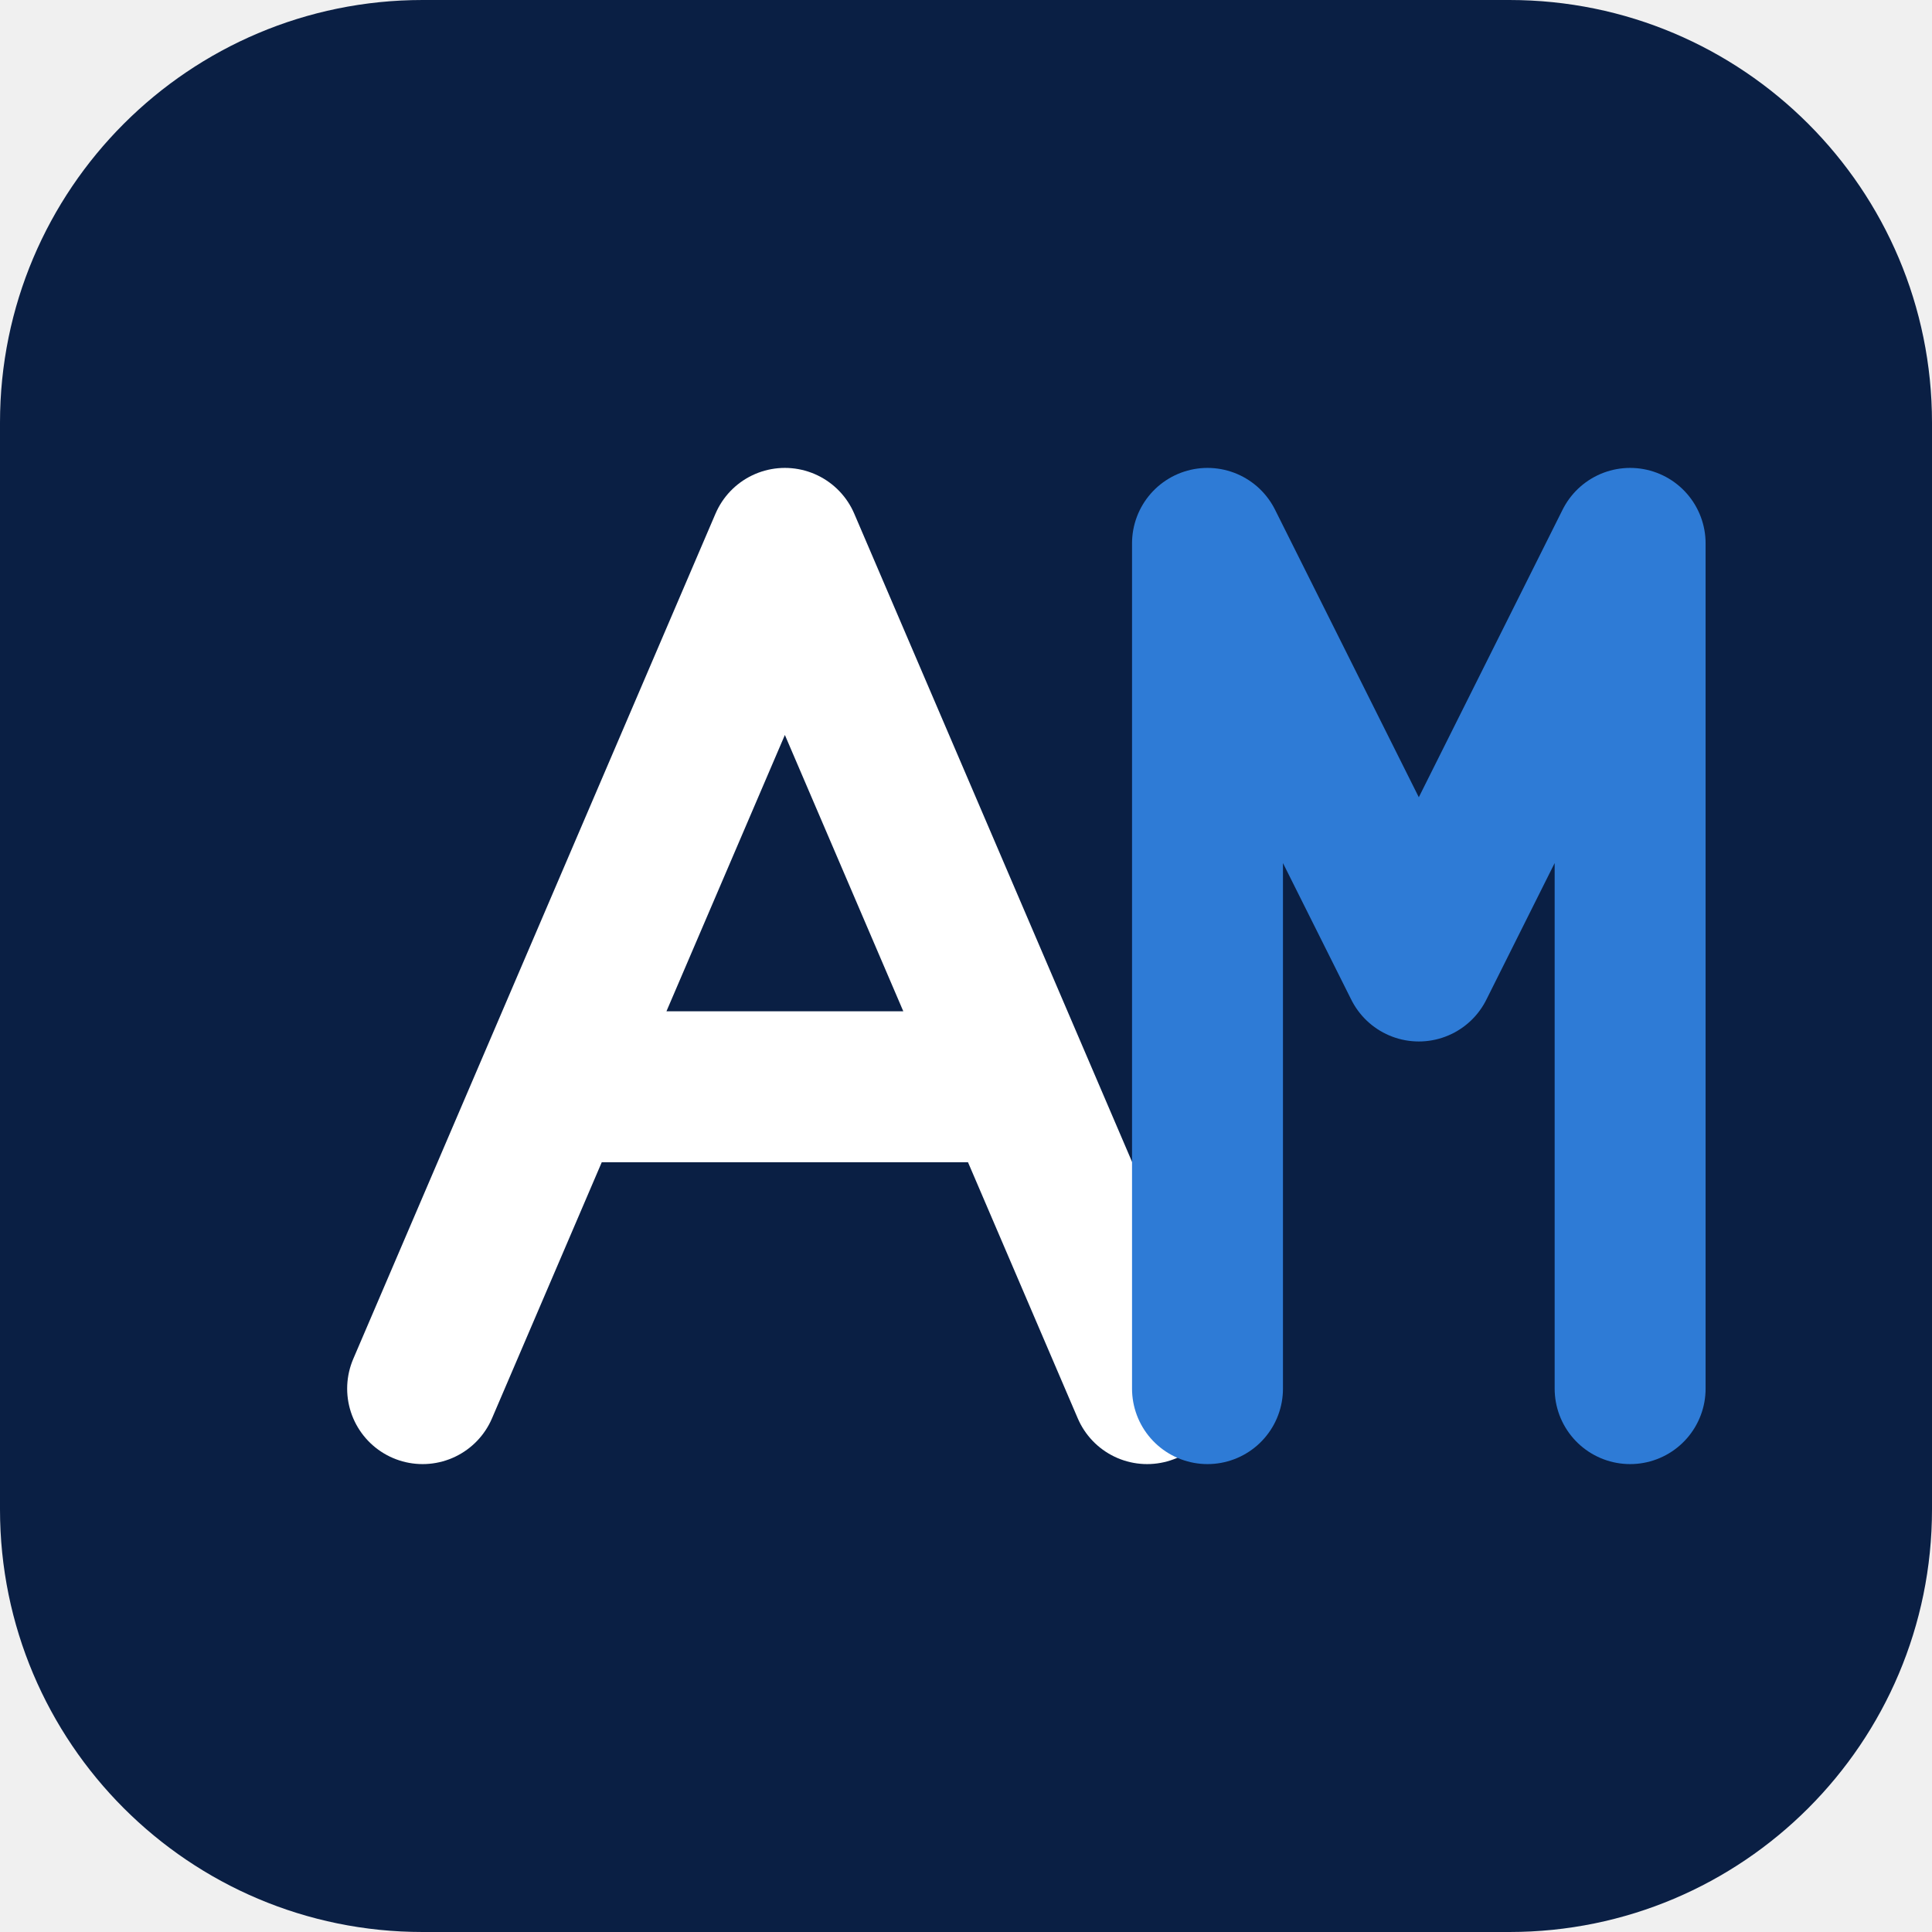
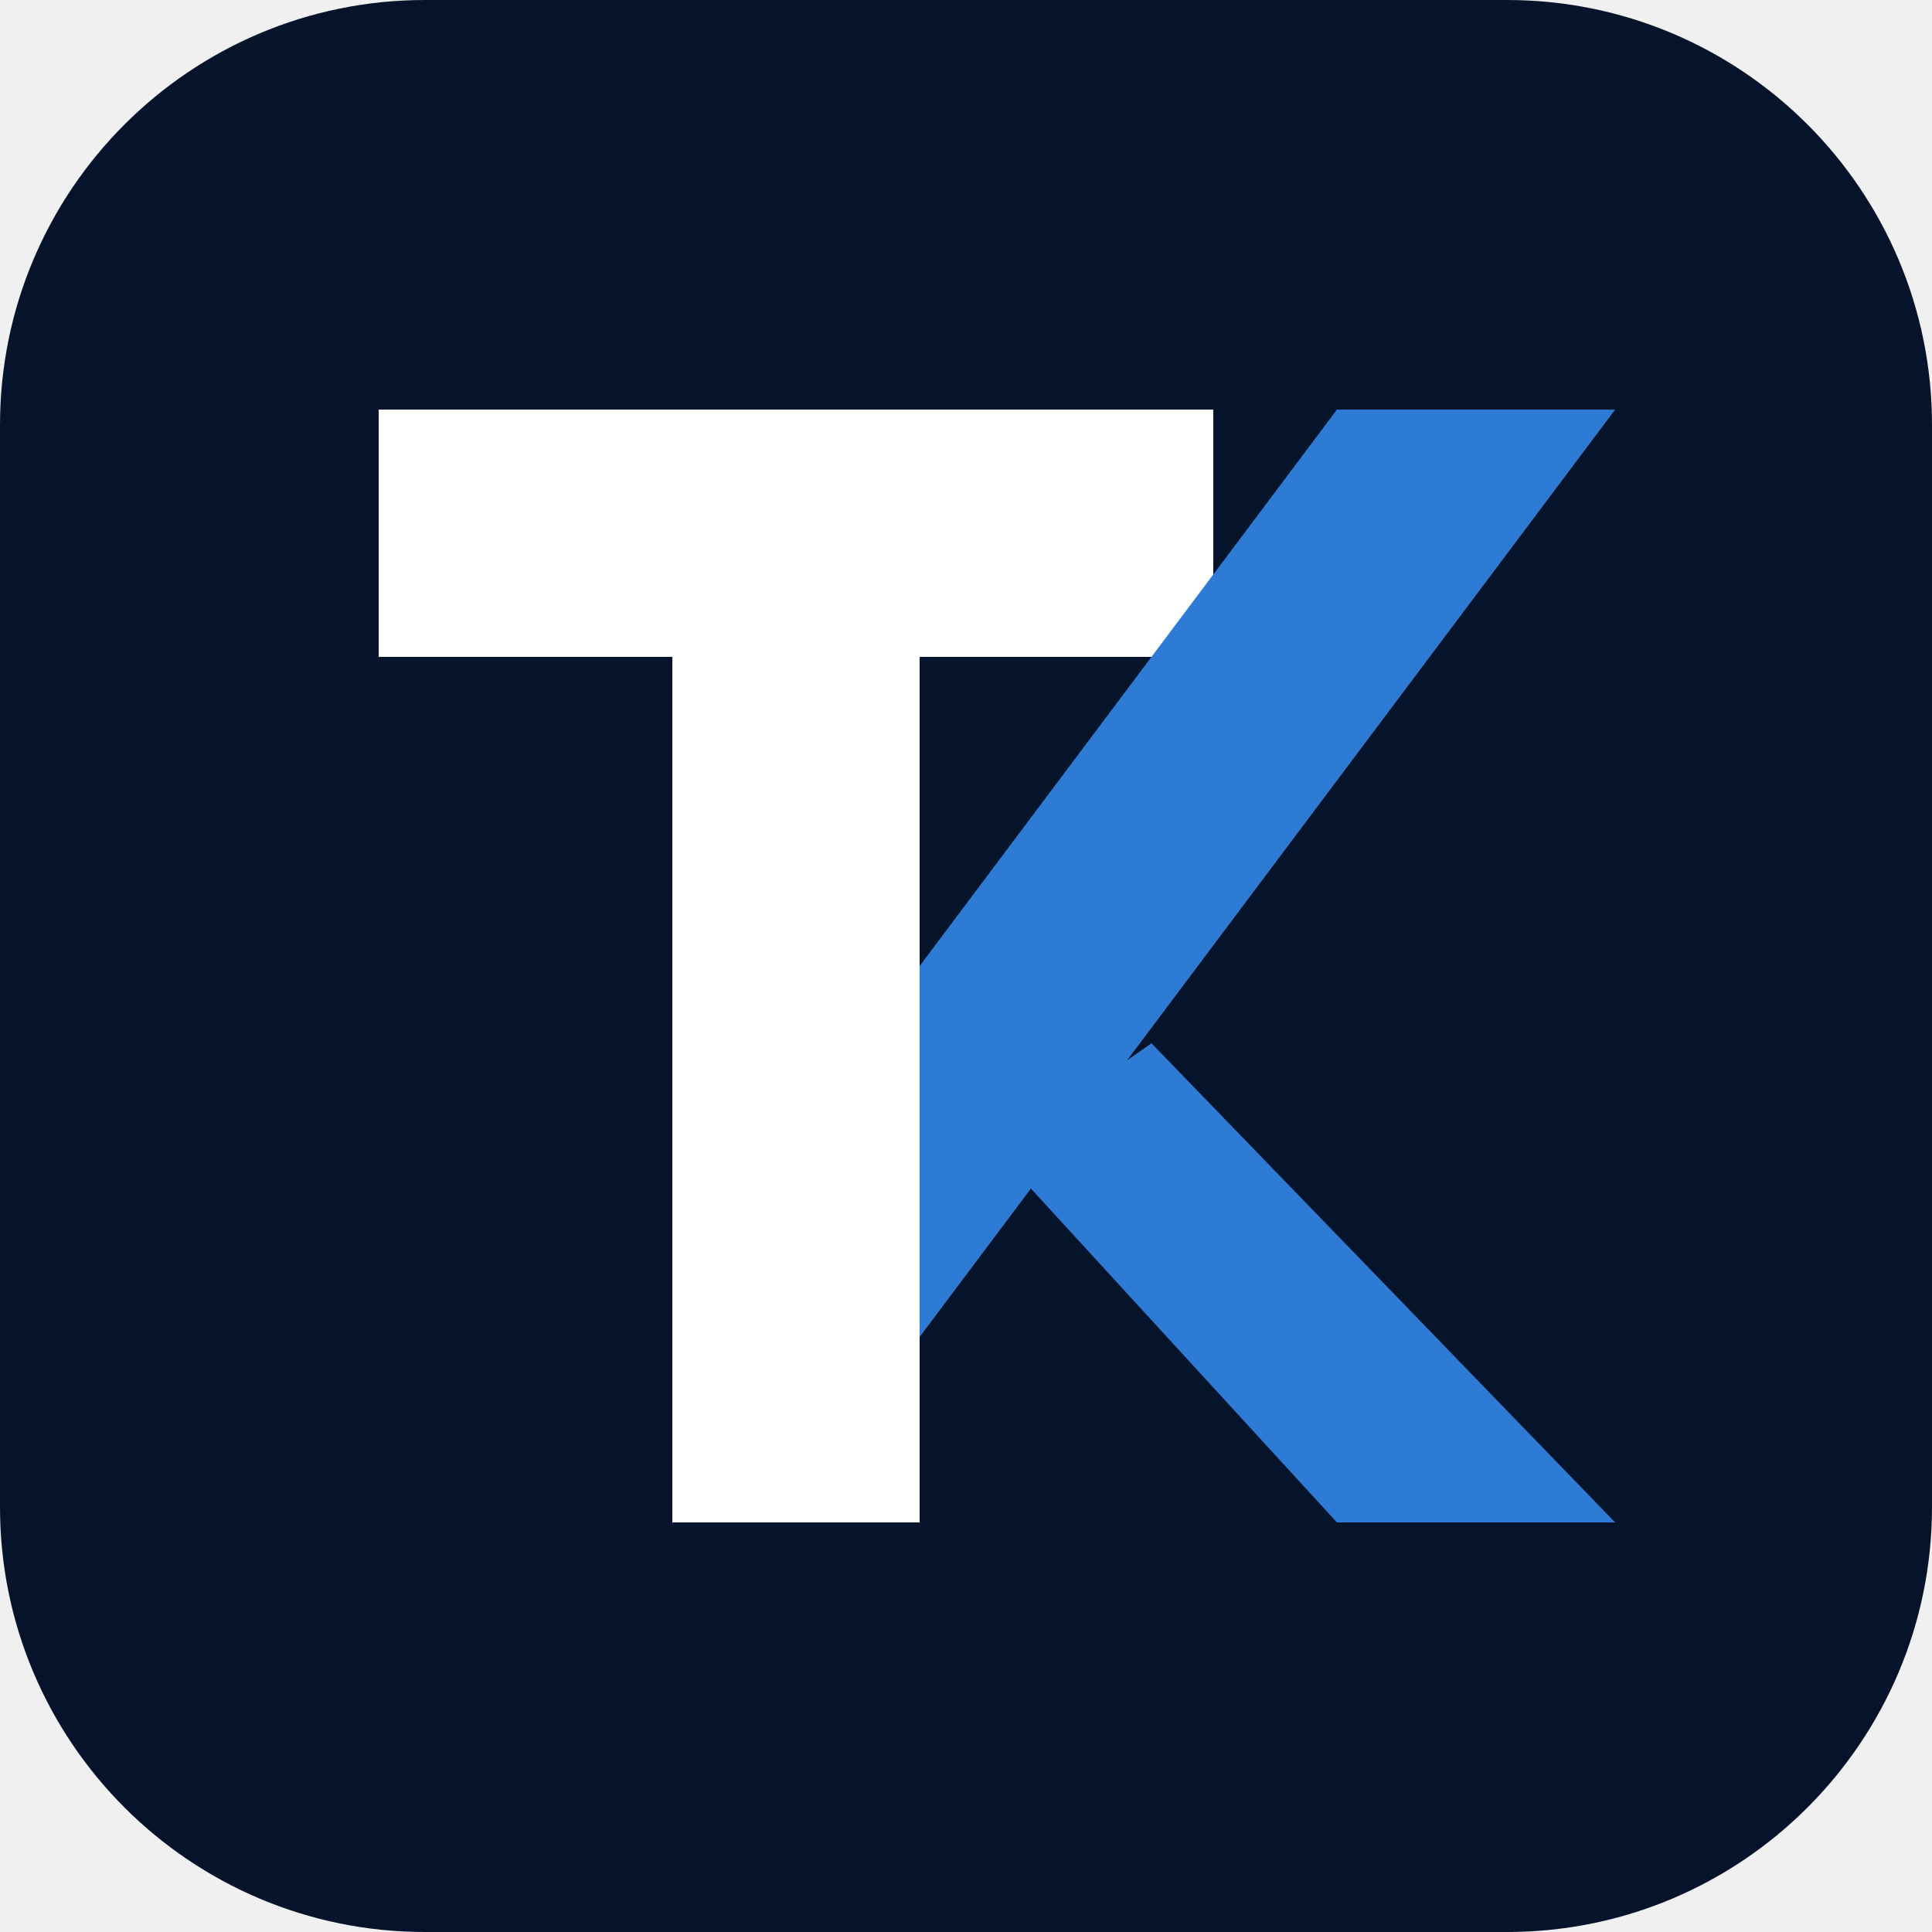
- <svg xmlns="http://www.w3.org/2000/svg" viewBox="0 0 64 64">
-   <rect width="64" height="64" rx="14" fill="#0A1F44" />
-   <path d="M14 46 L26 18 L38 46 M18.5 36 H33.5" fill="none" stroke="#FFFFFF" stroke-width="5" stroke-linecap="round" stroke-linejoin="round" />
-   <path d="M40 46 V18 L47 32 L54 18 V46" fill="none" stroke="#2E7BD6" stroke-width="5" stroke-linecap="round" stroke-linejoin="round" />
+ <svg xmlns="http://www.w3.org/2000/svg" viewBox="0 0 100 100">
+   <rect width="100" height="100" rx="22" fill="#06142b" />
+   <g transform="translate(10 10) scale(0.8)">
+     <path d="M12 14 H66 V30 H47 V86 H31 V30 H12 Z" fill="#ffffff" />
+     <polygon points="47,50 74,14 92,14 47,74" fill="#2e7bd6" />
+     <polygon points="52,62 62,55 92,86 74,86" fill="#2e7bd6" />
+   </g>
</svg>
